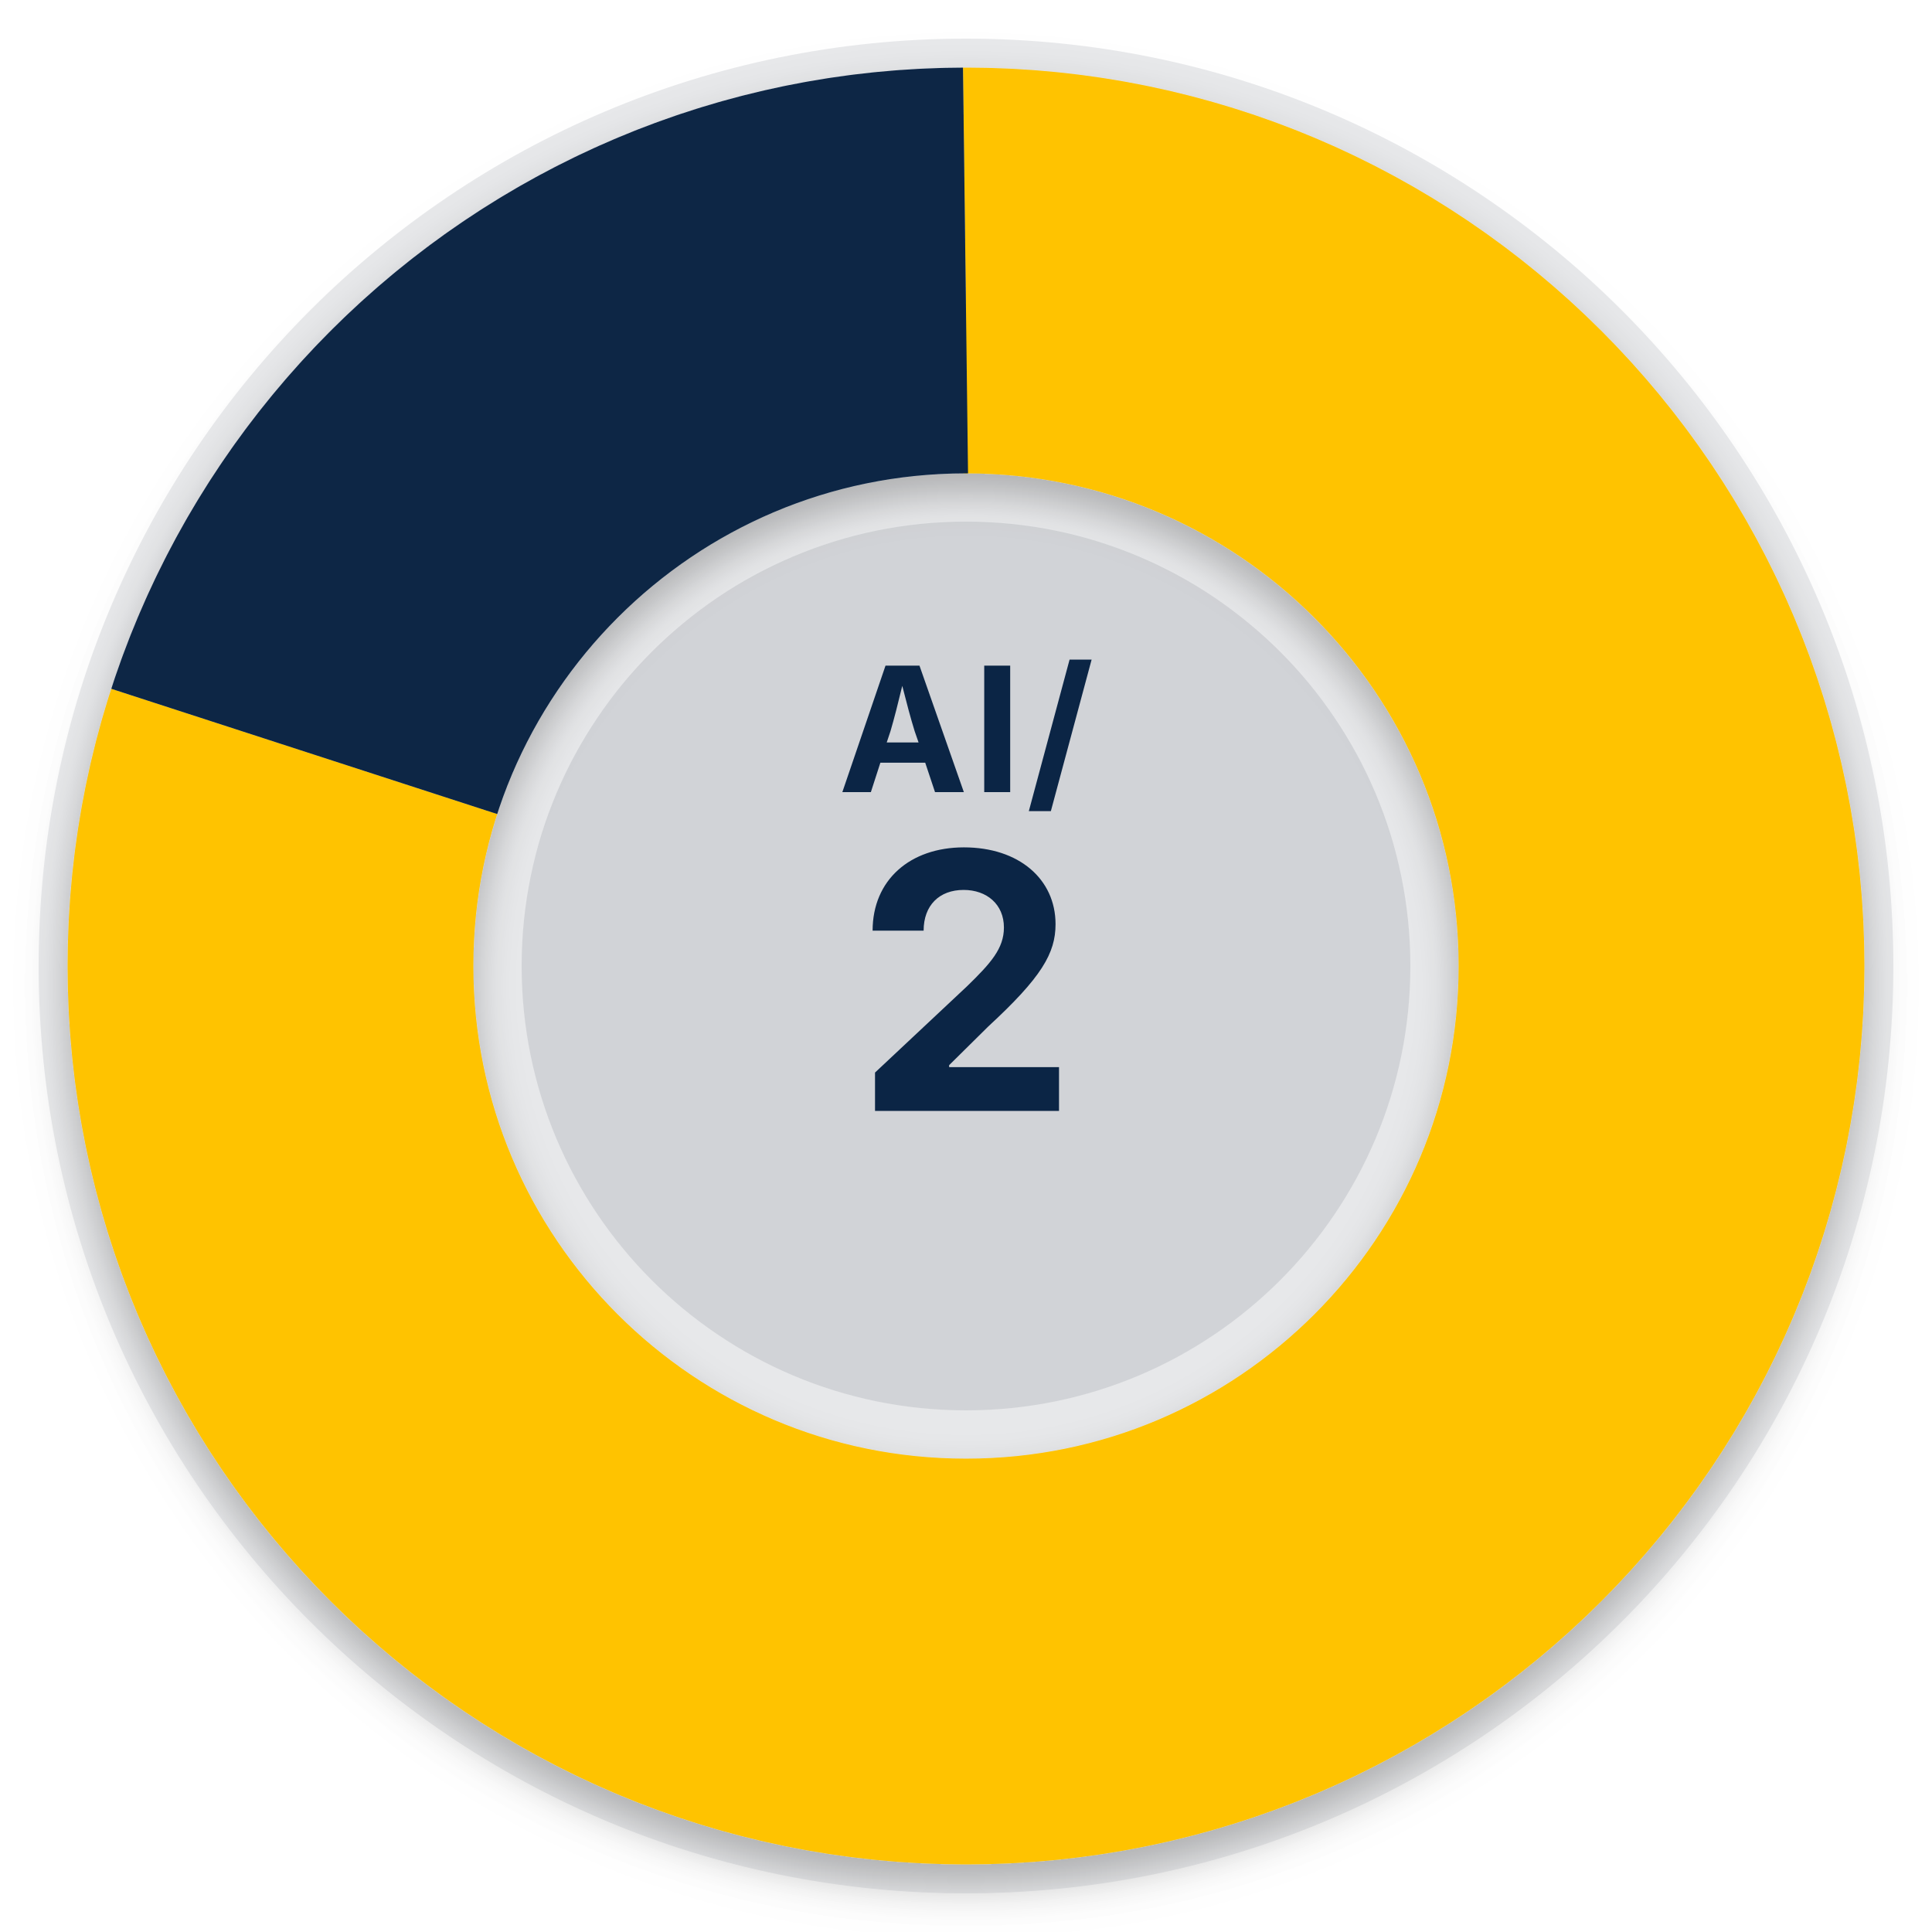
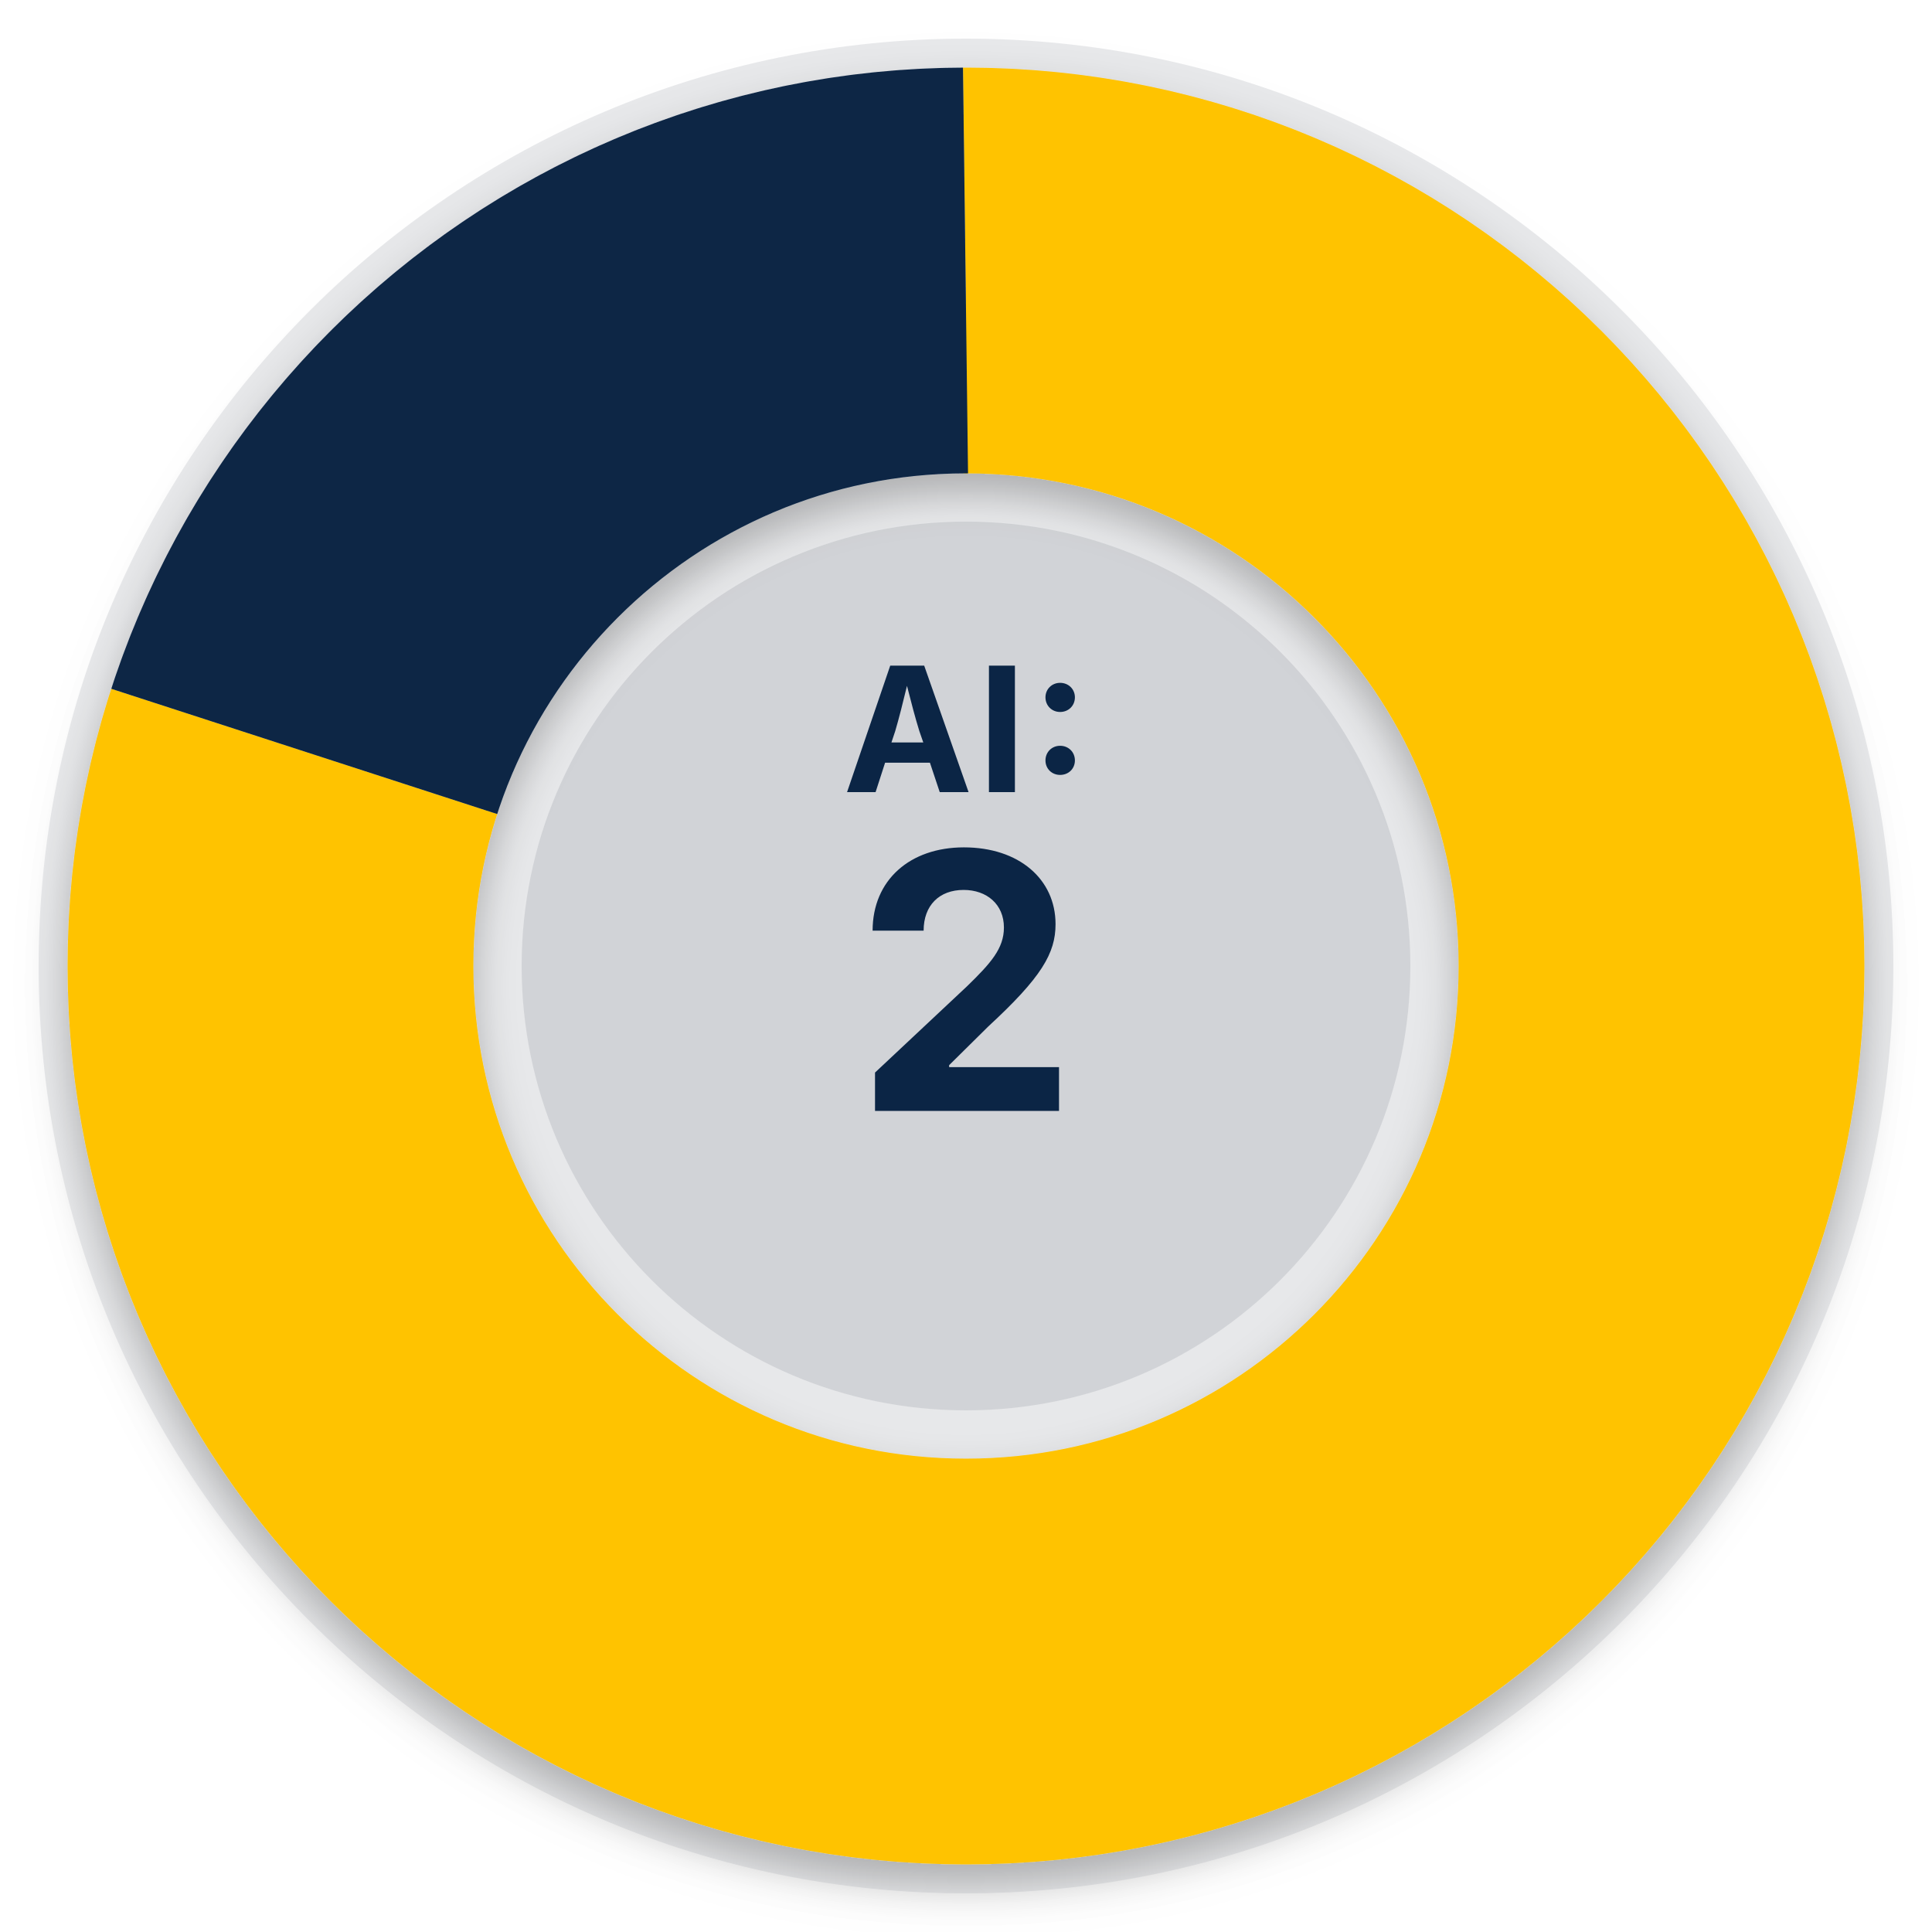
- <svg xmlns="http://www.w3.org/2000/svg" width="200" height="200" viewBox="0 0 200 200" aria-label="AI/2">
+ <svg xmlns="http://www.w3.org/2000/svg" width="200" height="200" viewBox="0 0 200 200" aria-label="AI:2">
  <defs>
    <filter id="f-plate-2-800" filterUnits="userSpaceOnUse" x="-20" y="-20" width="240" height="240">
      <feOffset in="SourceAlpha" dx="0" dy="2" result="off" />
      <feGaussianBlur in="off" stdDeviation="2" result="blur" />
      <feColorMatrix in="blur" type="matrix" values="0 0 0 0 0   0 0 0 0 0   0 0 0 0 0   0 0 0 0.26 0" result="shadow" />
      <feMerge>
        <feMergeNode in="shadow" />
        <feMergeNode in="SourceGraphic" />
      </feMerge>
    </filter>
    <filter id="f-donut-2-800" filterUnits="userSpaceOnUse" x="-20" y="-20" width="240" height="240">
      <feOffset in="SourceAlpha" dx="0" dy="2" result="off" />
      <feGaussianBlur in="off" stdDeviation="2" result="blur" />
      <feColorMatrix in="blur" type="matrix" values="0 0 0 0 0   0 0 0 0 0   0 0 0 0 0   0 0 0 0.25 0" result="shadow" />
      <feMerge>
        <feMergeNode in="shadow" />
        <feMergeNode in="SourceGraphic" />
      </feMerge>
    </filter>
  </defs>
  <circle cx="100" cy="100" r="96" fill="#0F172A" opacity="0.1" filter="url(#f-plate-2-800)" />
  <g filter="url(#f-donut-2-800)">
    <g transform="rotate(-90 100 100)">
      <circle cx="100" cy="100" r="72" fill="none" stroke="#FFC300" stroke-width="42" stroke-linecap="butt" stroke-dasharray="361.91 90.48" />
      <circle cx="100" cy="100" r="72" fill="none" stroke="#0B2545" stroke-width="42" stroke-linecap="butt" stroke-dasharray="90.48 361.91" stroke-dashoffset="-361.91" />
    </g>
  </g>
  <circle cx="100" cy="100" r="46" fill="#0F172A" opacity="0.1" />
-   <text x="100" y="82" text-anchor="middle" font-family="Inter, system-ui, -apple-system, 'Segoe UI', Roboto, Helvetica, Arial, sans-serif" font-size="18" font-weight="700" letter-spacing="0.5" fill="#0B2545">AI/</text>
+   <text x="100" y="82" text-anchor="middle" font-family="Inter, system-ui, -apple-system, 'Segoe UI', Roboto, Helvetica, Arial, sans-serif" font-size="18" font-weight="700" letter-spacing="0.5" fill="#0B2545">AI:</text>
  <text x="100" y="115" text-anchor="middle" font-family="Inter, system-ui, -apple-system, 'Segoe UI', Roboto, Helvetica, Arial, sans-serif" font-size="37" font-weight="700" fill="#0B2545">2</text>
</svg>
